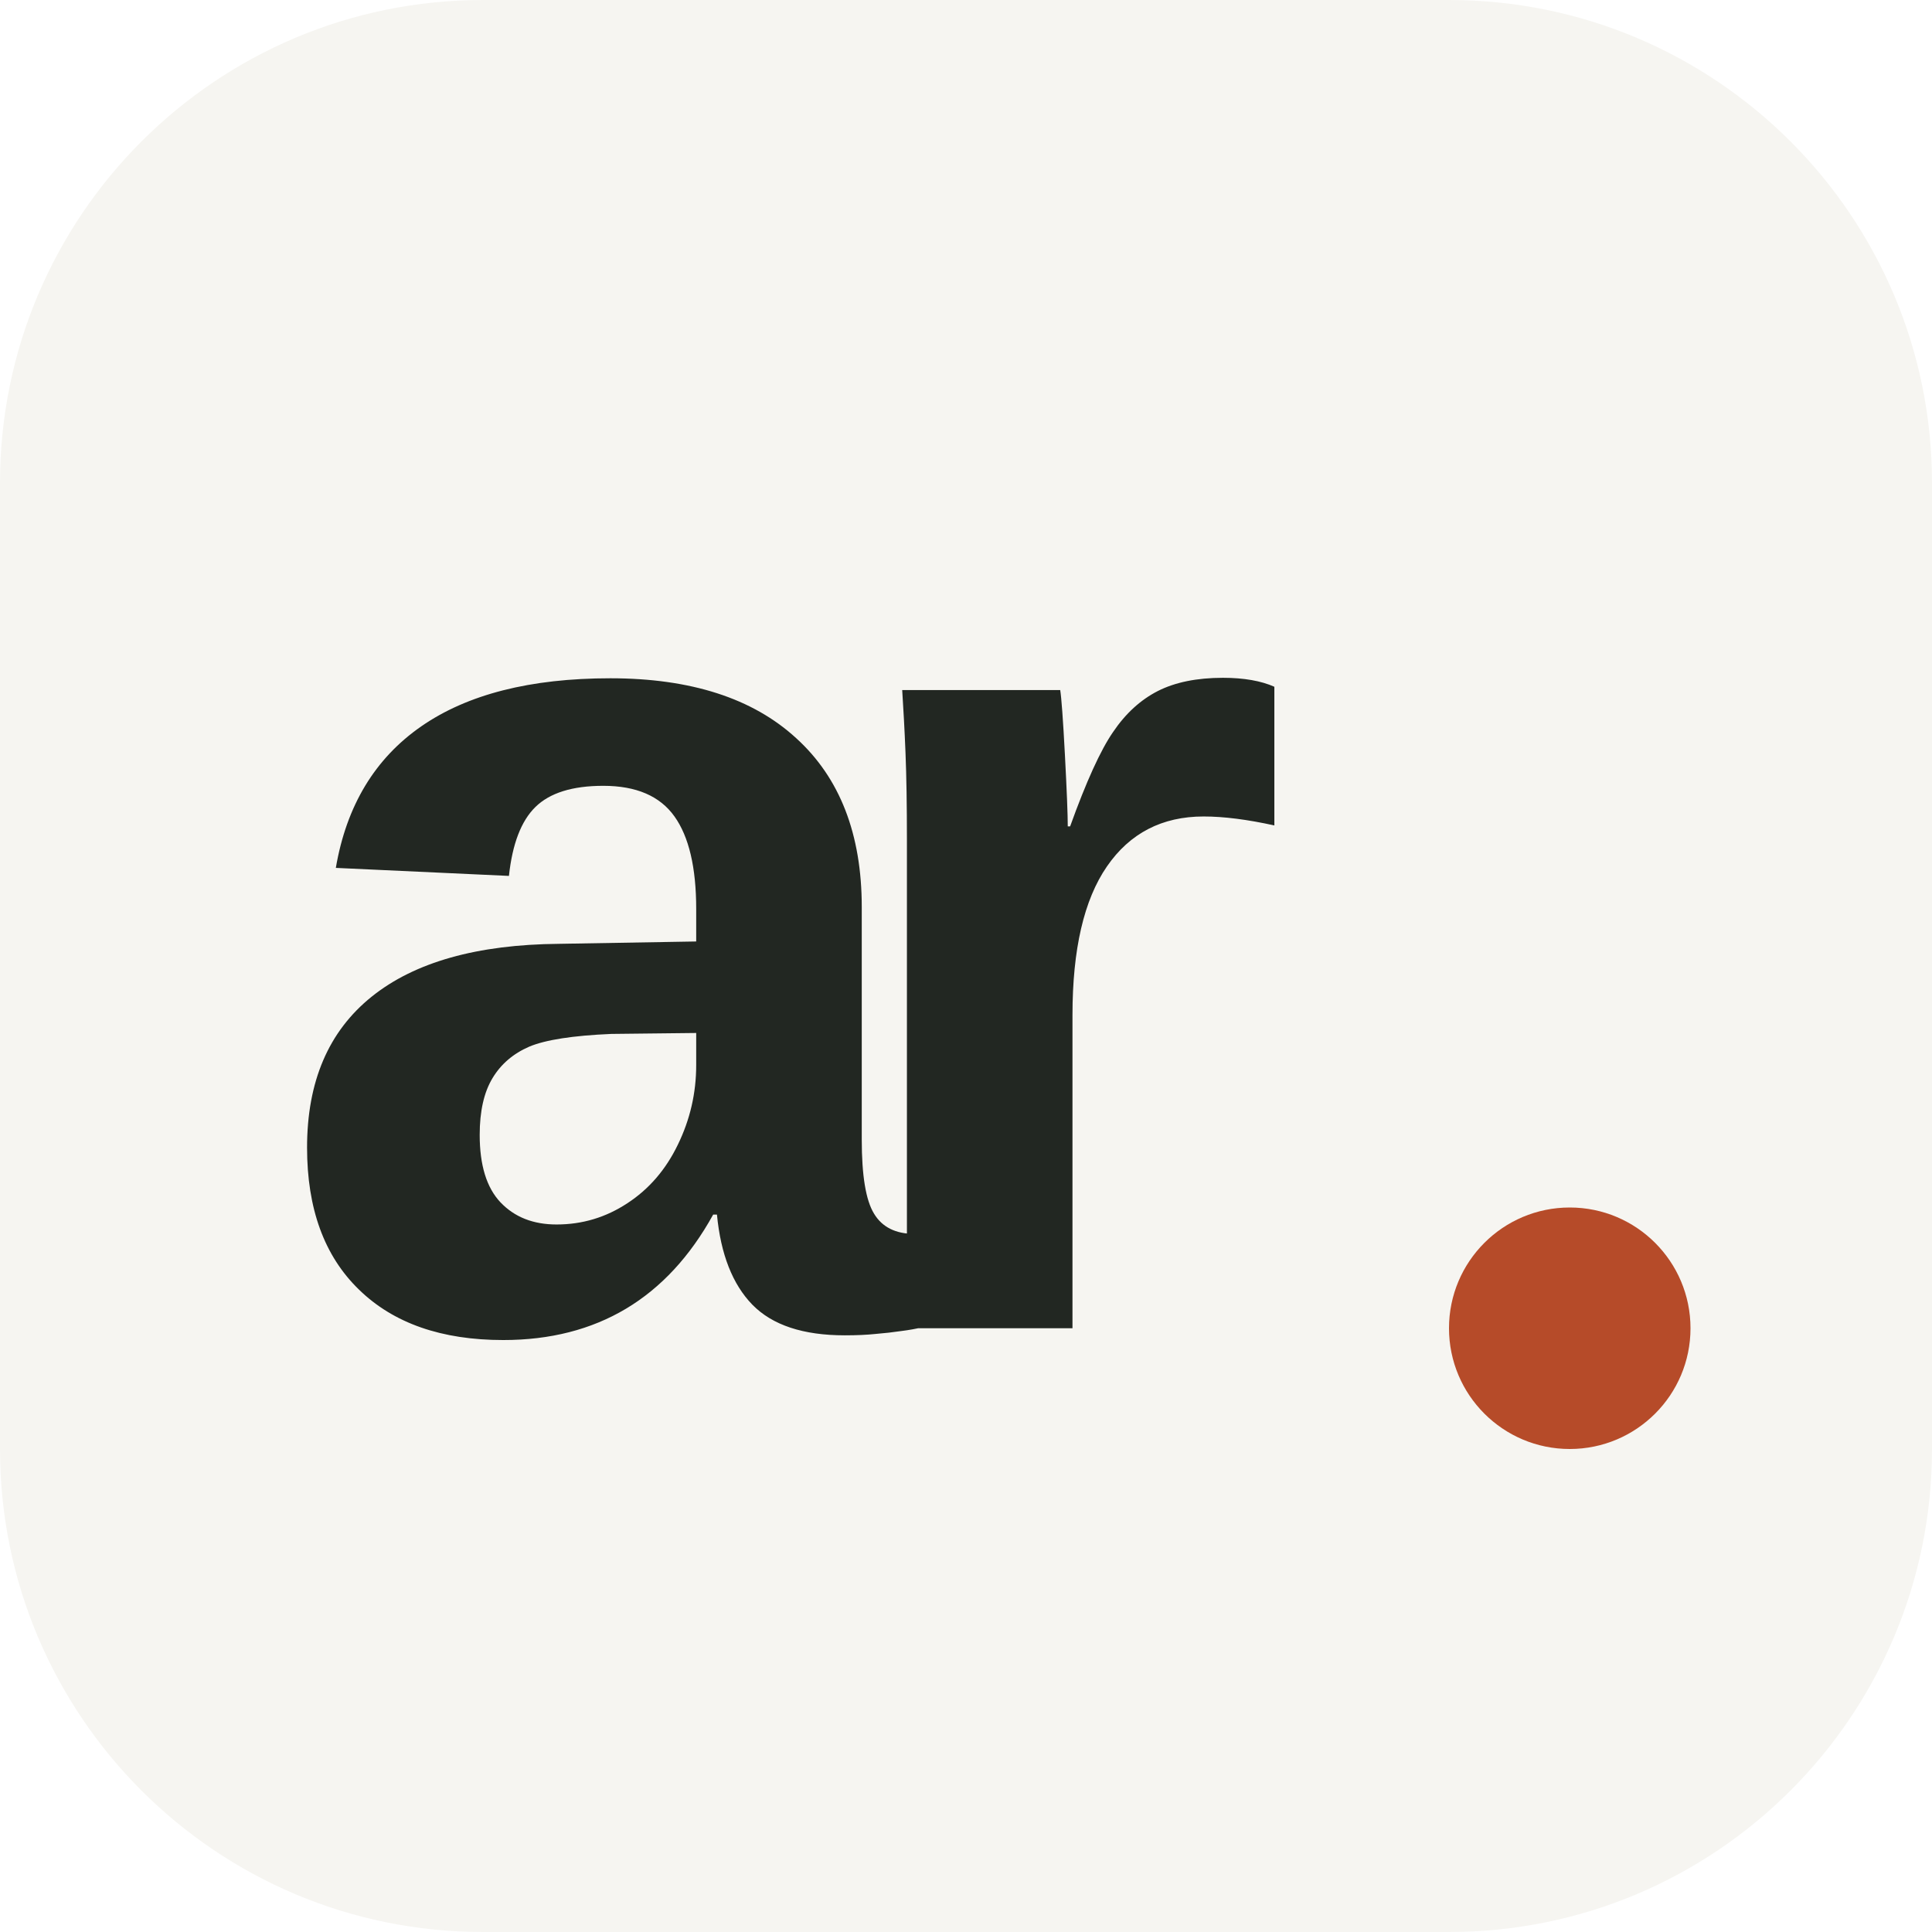
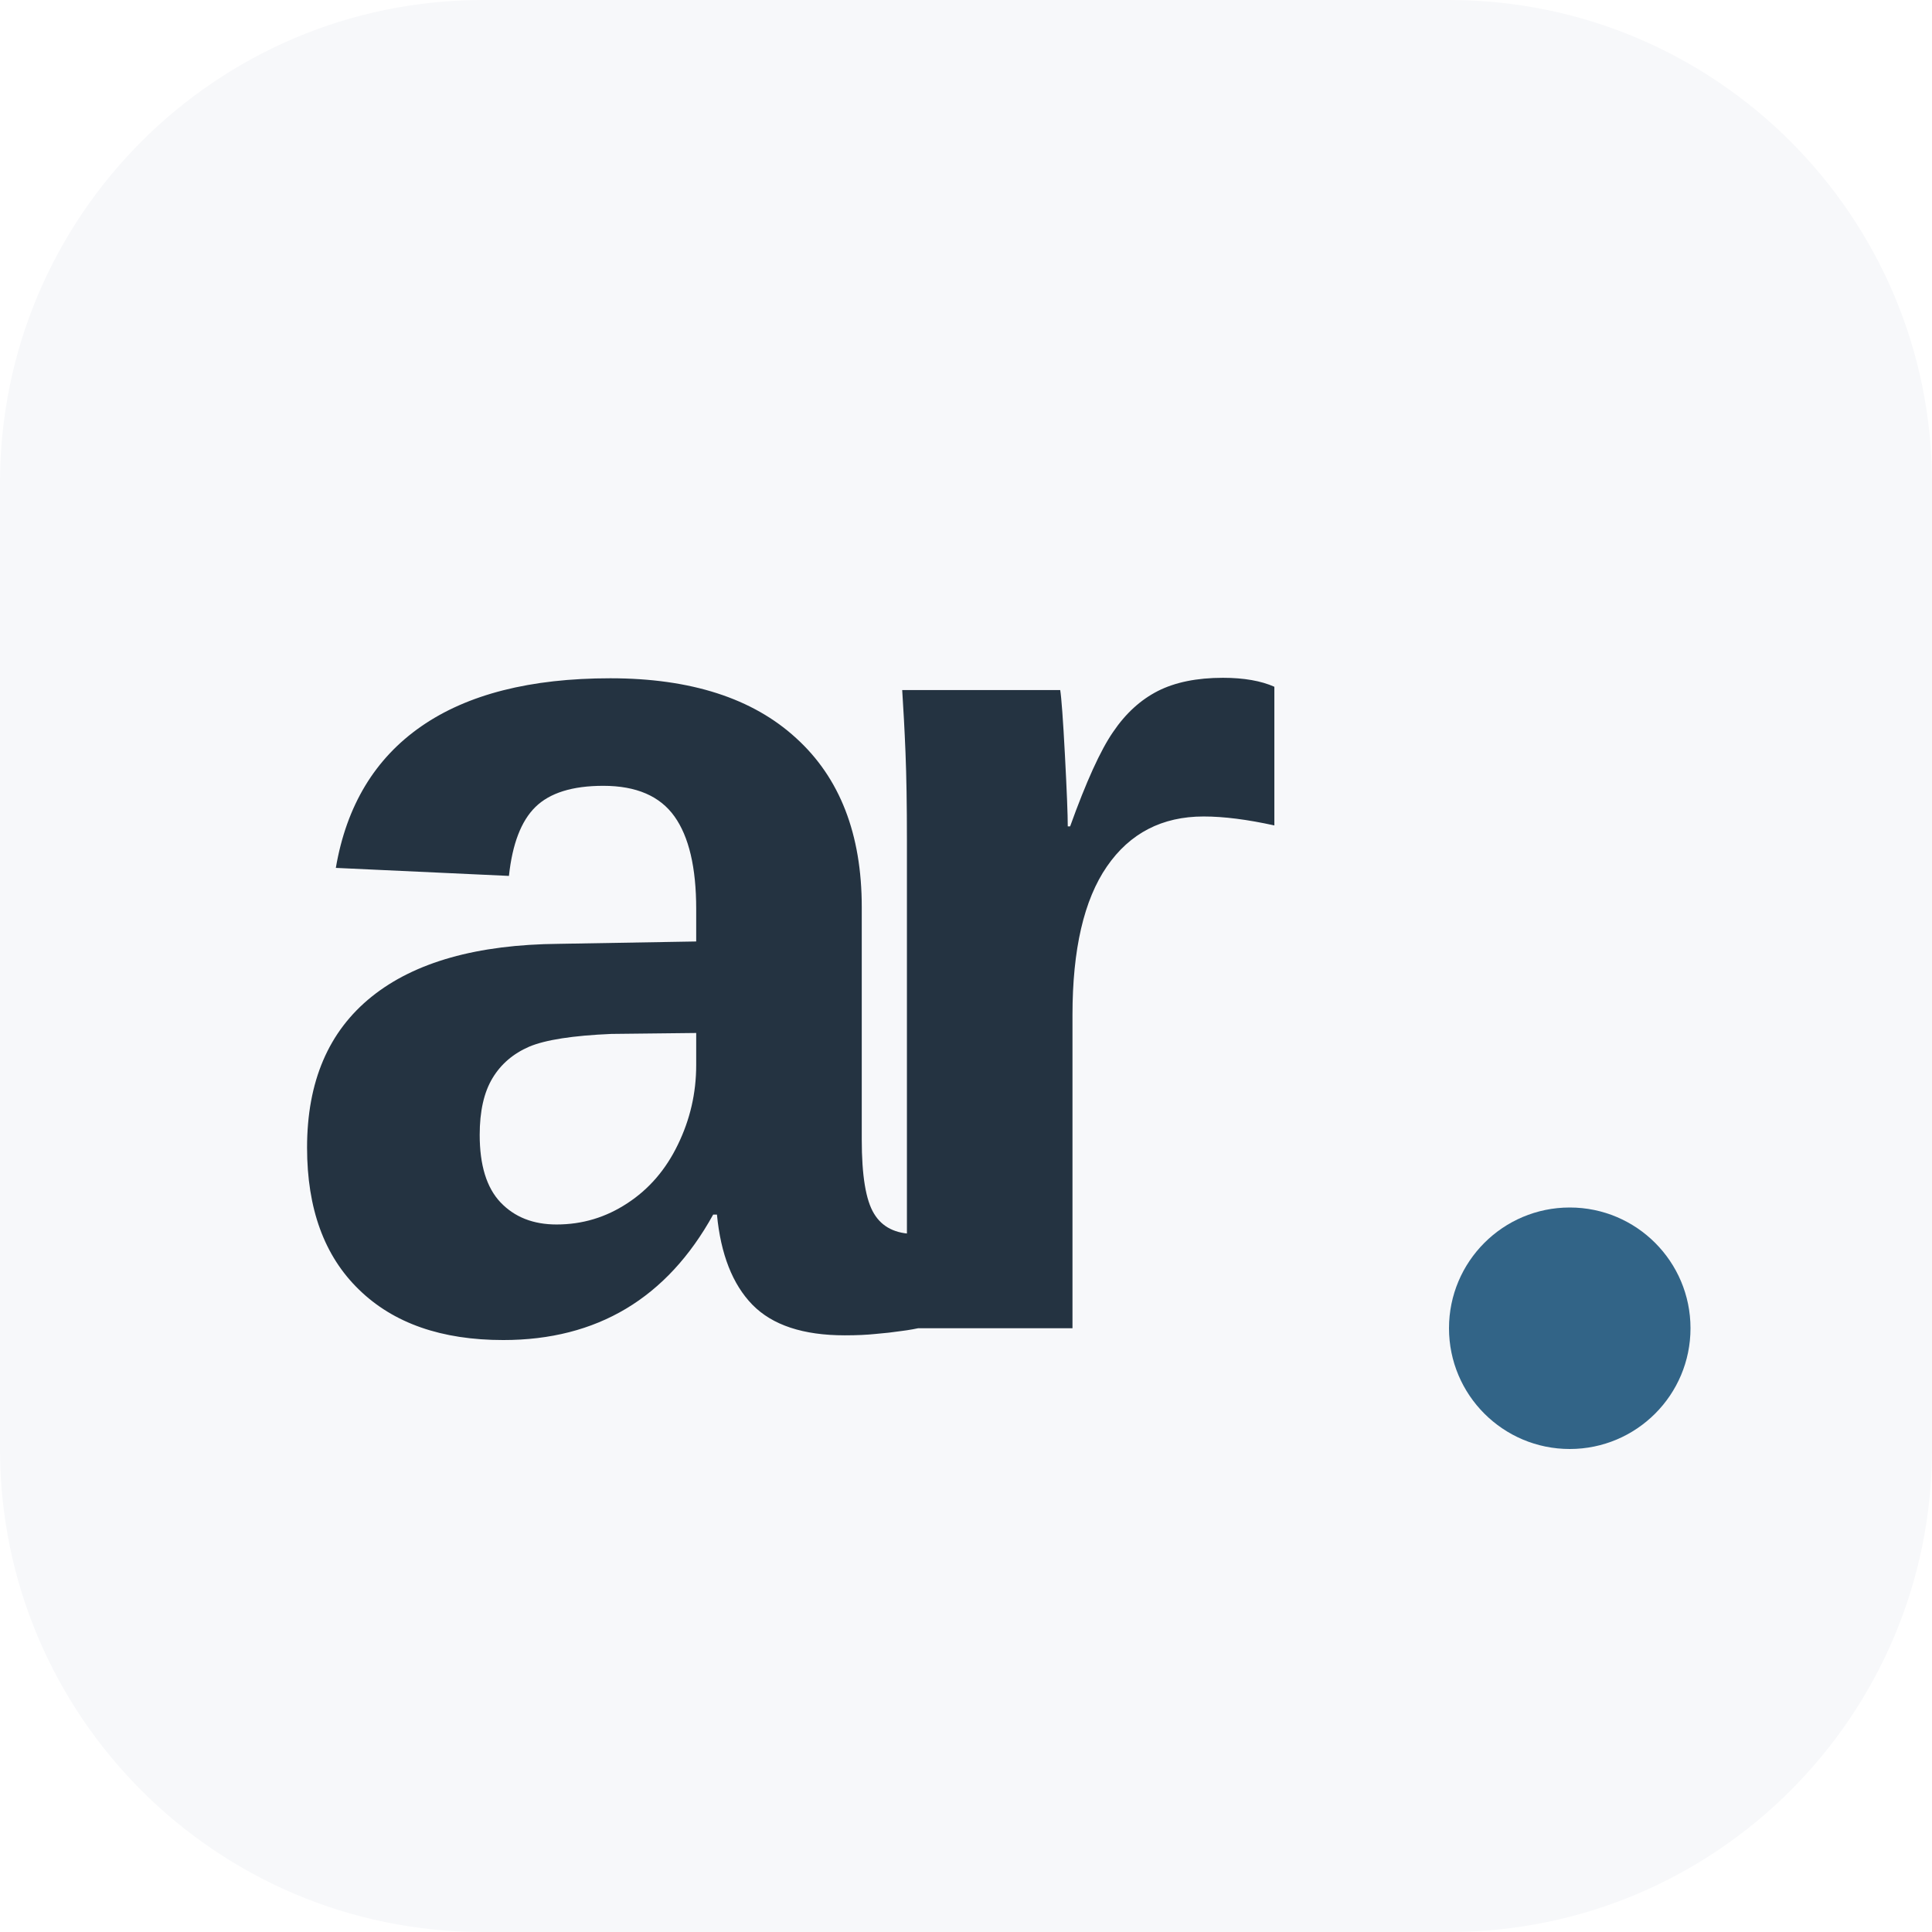
<svg xmlns="http://www.w3.org/2000/svg" viewBox="0 0 64 64">
-   <rect width="64" height="64" rx="16" fill="#f6f5f1" />
-   <text x="9" y="44" font-family="Arial,sans-serif" font-weight="700" font-size="40" letter-spacing="-4" fill="#222722">ar</text>
-   <circle cx="52" cy="44" r="4" fill="#b64b29" />
+   <rect width="64" height="64" rx="16" fill="#f7f8fa" />
+   <text x="9" y="44" font-family="Arial,sans-serif" font-weight="700" font-size="40" letter-spacing="-4" fill="#243341">ar</text>
+   <circle cx="52" cy="44" r="4" fill="#326487" />
</svg>
